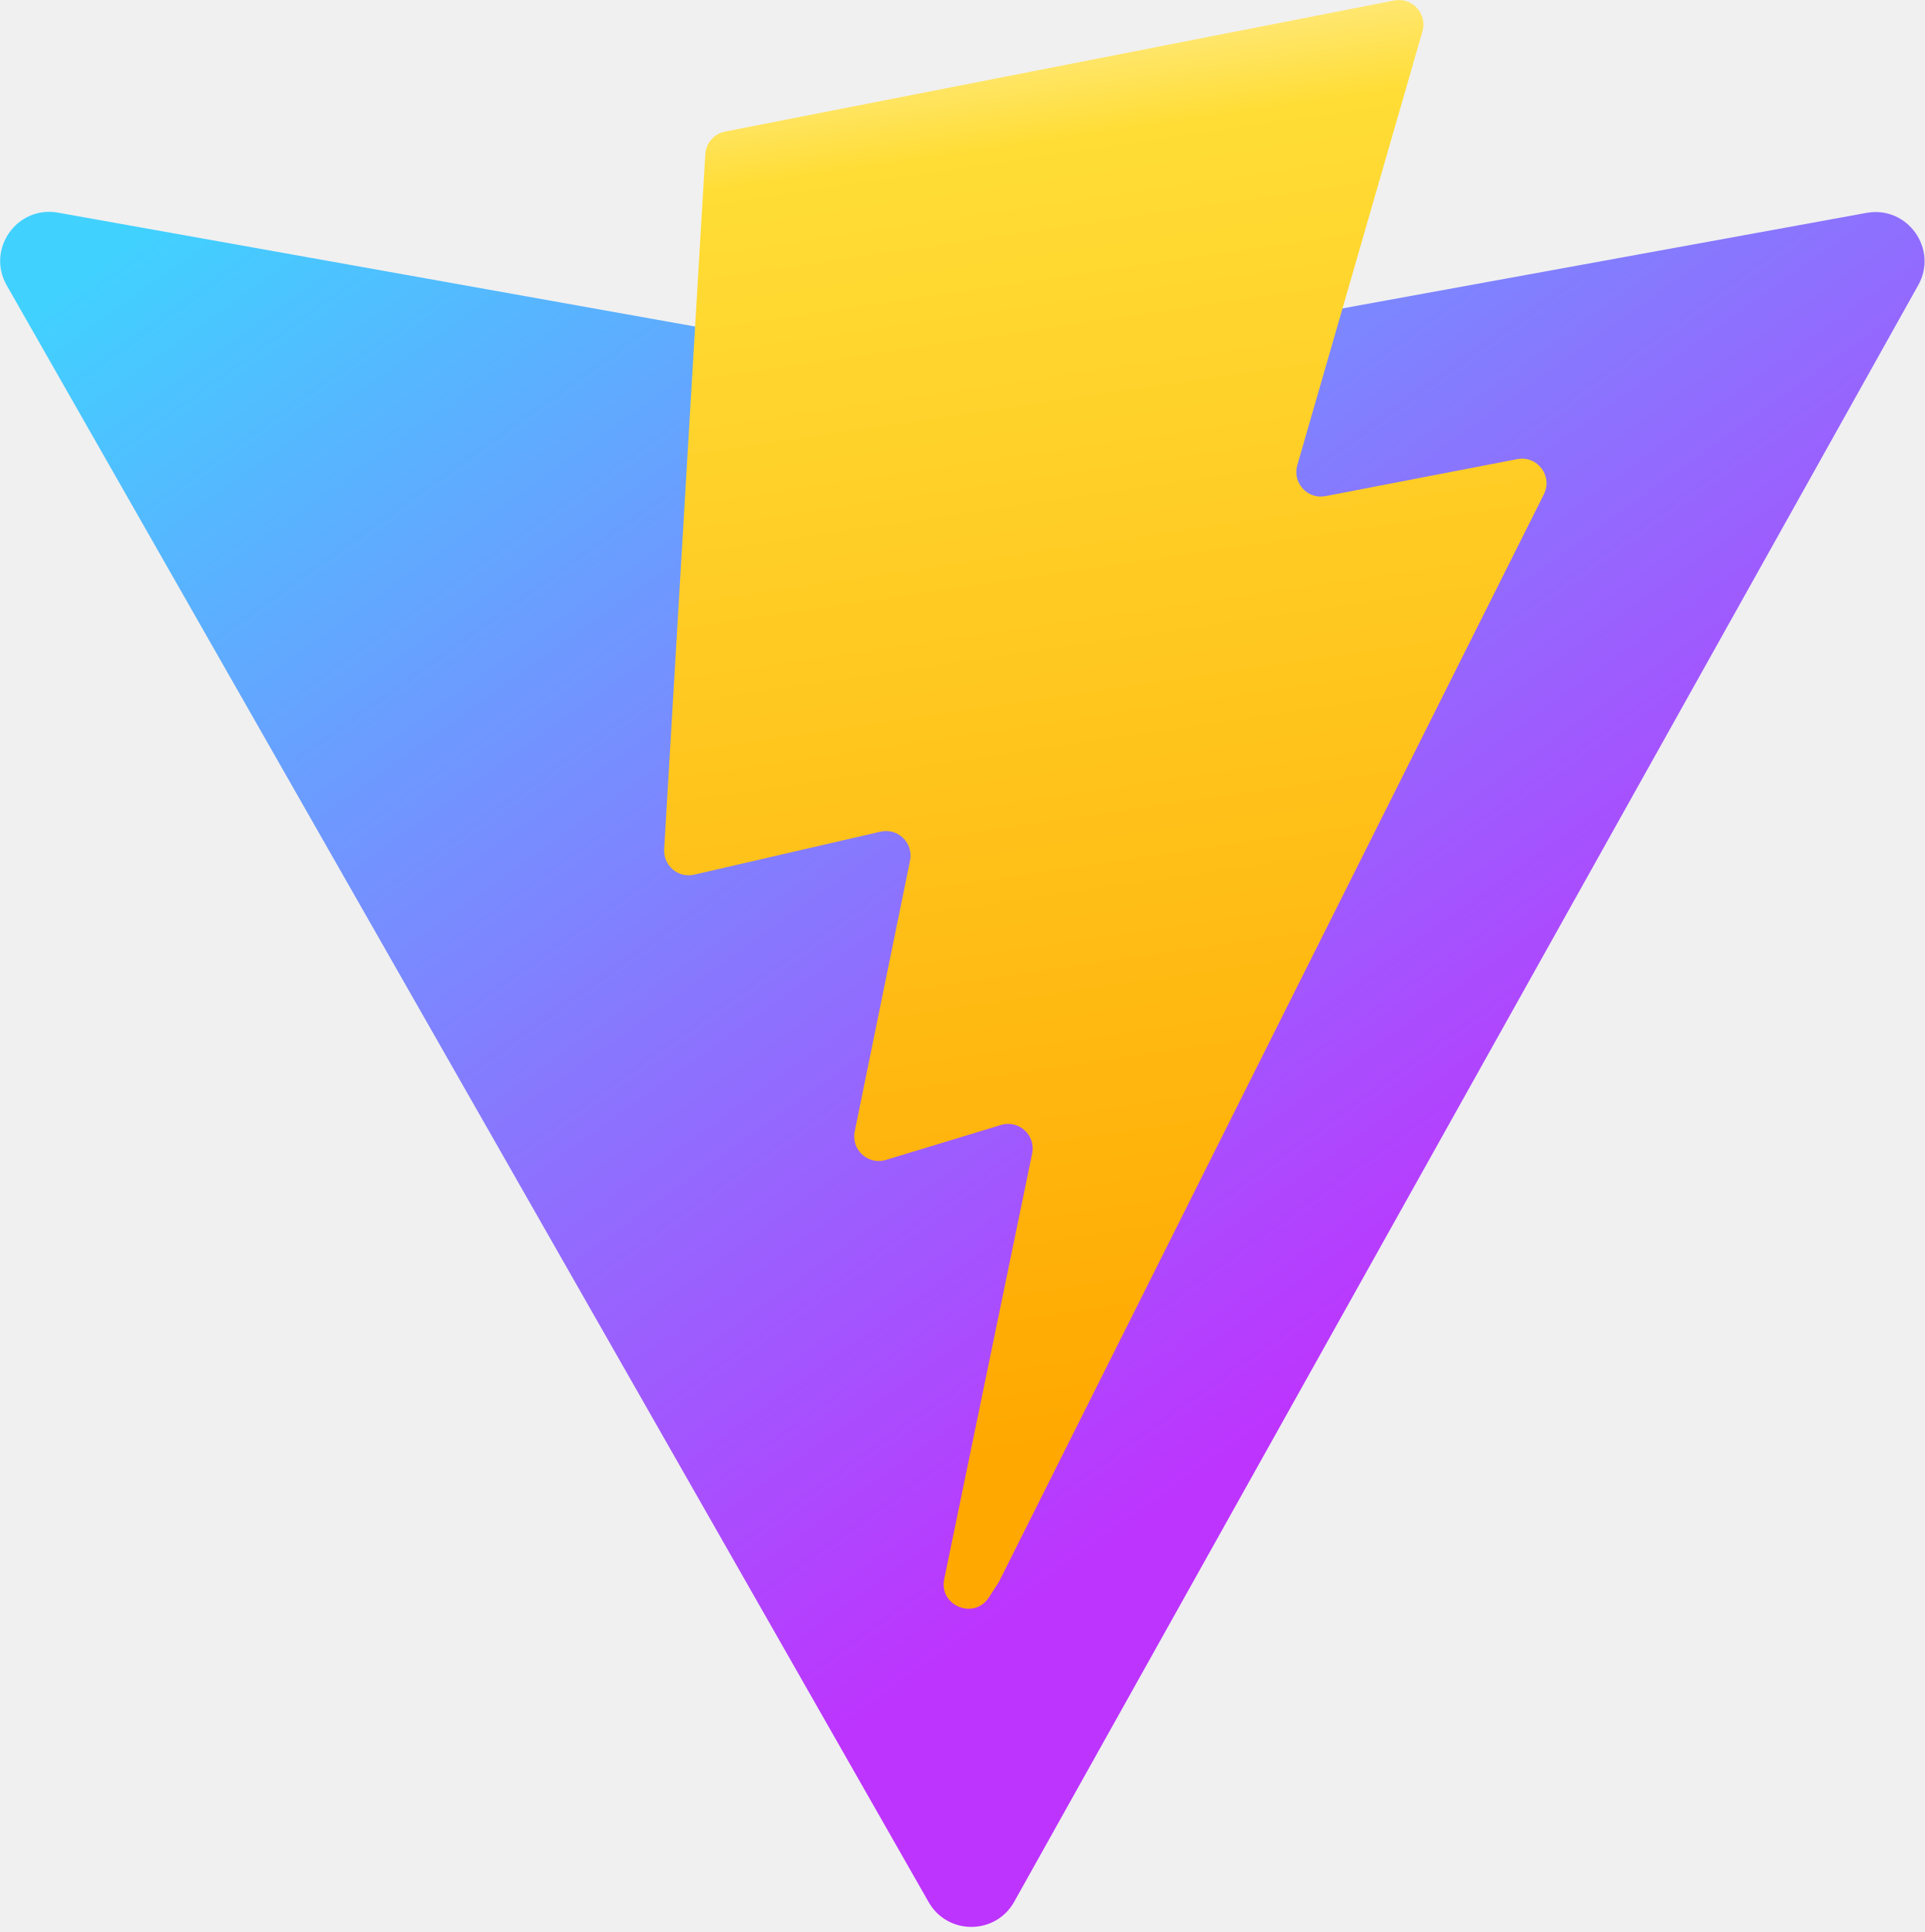
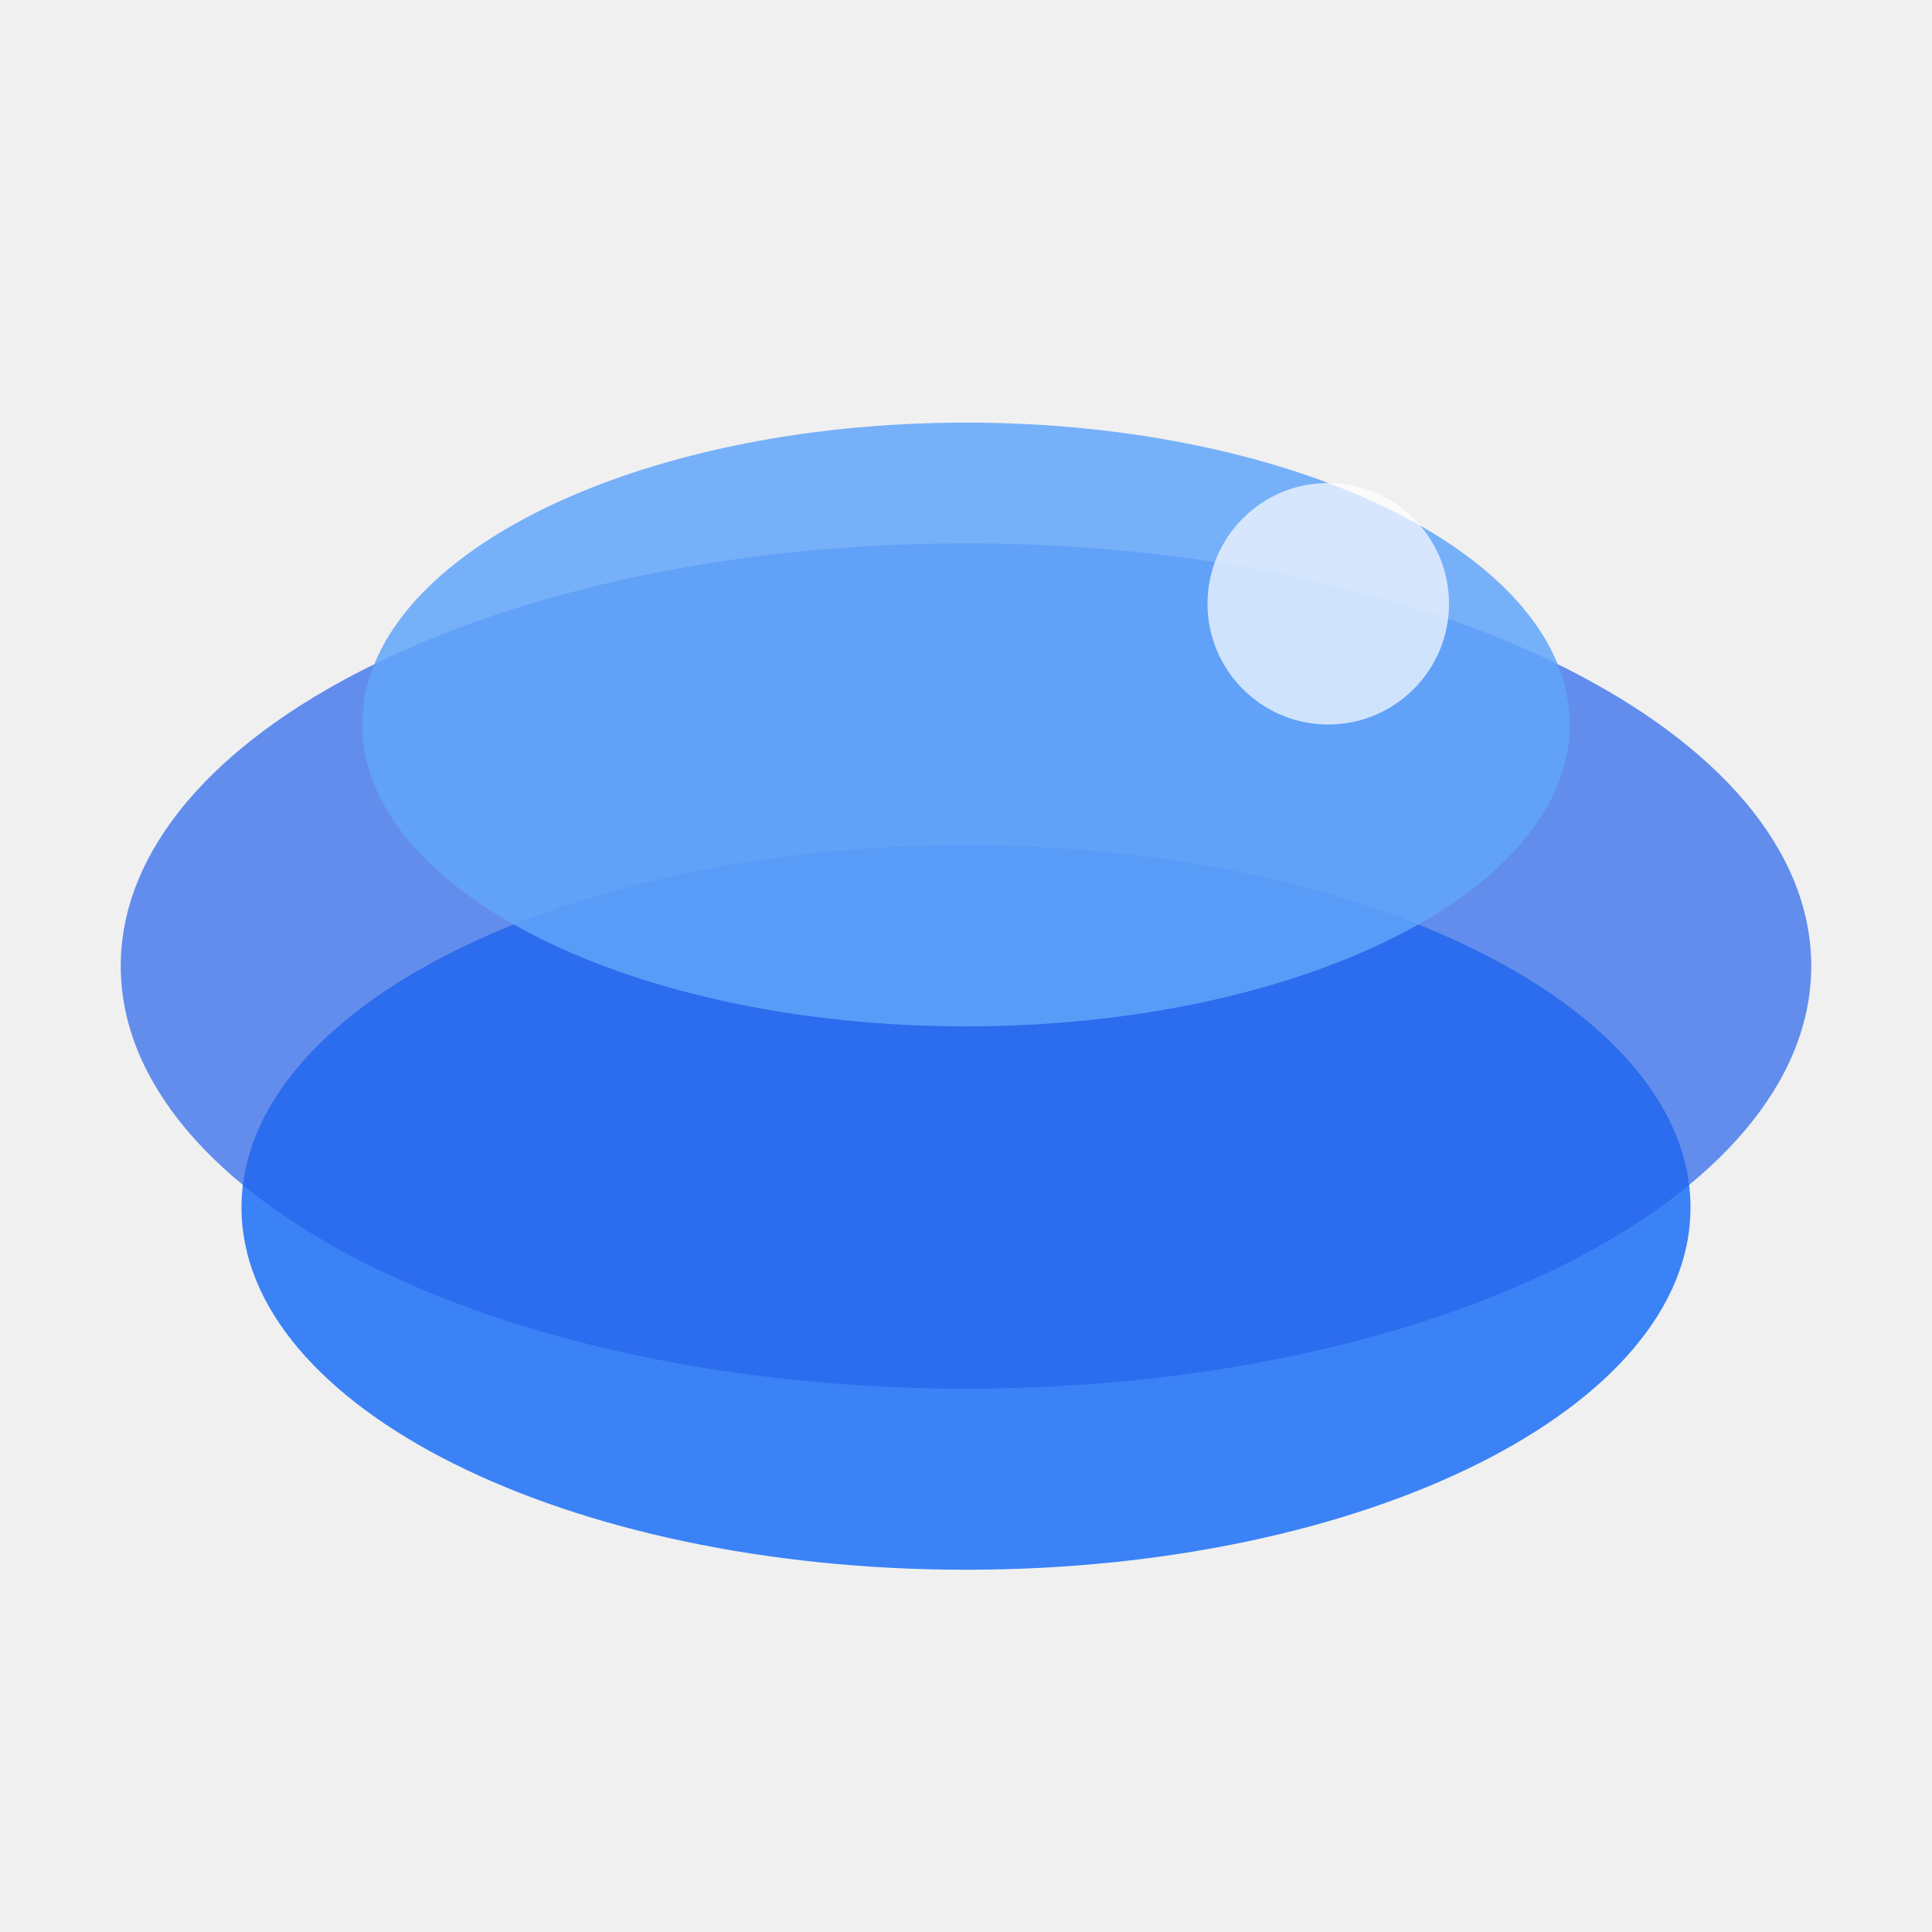
- <svg xmlns="http://www.w3.org/2000/svg" aria-hidden="true" role="img" class="iconify iconify--logos" width="31.88" height="32" preserveAspectRatio="xMidYMid meet" viewBox="0 0 256 257">
-   <defs>
-     <linearGradient id="IconifyId1813088fe1fbc01fb466" x1="-.828%" x2="57.636%" y1="7.652%" y2="78.411%">
-       <stop offset="0%" stop-color="#41D1FF" />
-       <stop offset="100%" stop-color="#BD34FE" />
-     </linearGradient>
-     <linearGradient id="IconifyId1813088fe1fbc01fb467" x1="43.376%" x2="50.316%" y1="2.242%" y2="89.03%">
-       <stop offset="0%" stop-color="#FFEA83" />
-       <stop offset="8.333%" stop-color="#FFDD35" />
-       <stop offset="100%" stop-color="#FFA800" />
-     </linearGradient>
-   </defs>
-   <path fill="url(#IconifyId1813088fe1fbc01fb466)" d="M255.153 37.938L134.897 252.976c-2.483 4.44-8.862 4.466-11.382.048L.875 37.958c-2.746-4.814 1.371-10.646 6.827-9.67l120.385 21.517a6.537 6.537 0 0 0 2.322-.004l117.867-21.483c5.438-.991 9.574 4.796 6.877 9.62Z" />
-   <path fill="url(#IconifyId1813088fe1fbc01fb467)" d="M185.432.063L96.44 17.501a3.268 3.268 0 0 0-2.634 3.014l-5.474 92.456a3.268 3.268 0 0 0 3.997 3.378l24.777-5.718c2.318-.535 4.413 1.507 3.936 3.838l-7.361 36.047c-.495 2.426 1.782 4.5 4.151 3.78l15.304-4.649c2.372-.72 4.652 1.36 4.15 3.788l-11.698 56.621c-.732 3.542 3.979 5.473 5.943 2.437l1.313-2.028l72.516-144.72c1.215-2.423-.88-5.186-3.54-4.672l-25.505 4.922c-2.396.462-4.435-1.77-3.759-4.114l16.646-57.705c.677-2.35-1.37-4.583-3.769-4.113Z" />
+ <svg xmlns="http://www.w3.org/2000/svg" viewBox="0 0 64 64" width="32" height="32">
+   <ellipse cx="32" cy="40" rx="24" ry="12" fill="#3b82f6" />
+   <ellipse cx="32" cy="32" rx="28" ry="14" fill="#2563eb" opacity="0.7" />
+   <ellipse cx="32" cy="24" rx="20" ry="10" fill="#60a5fa" opacity="0.85" />
+   <circle cx="44" cy="20" r="4" fill="#fff" opacity="0.7" />
</svg>
